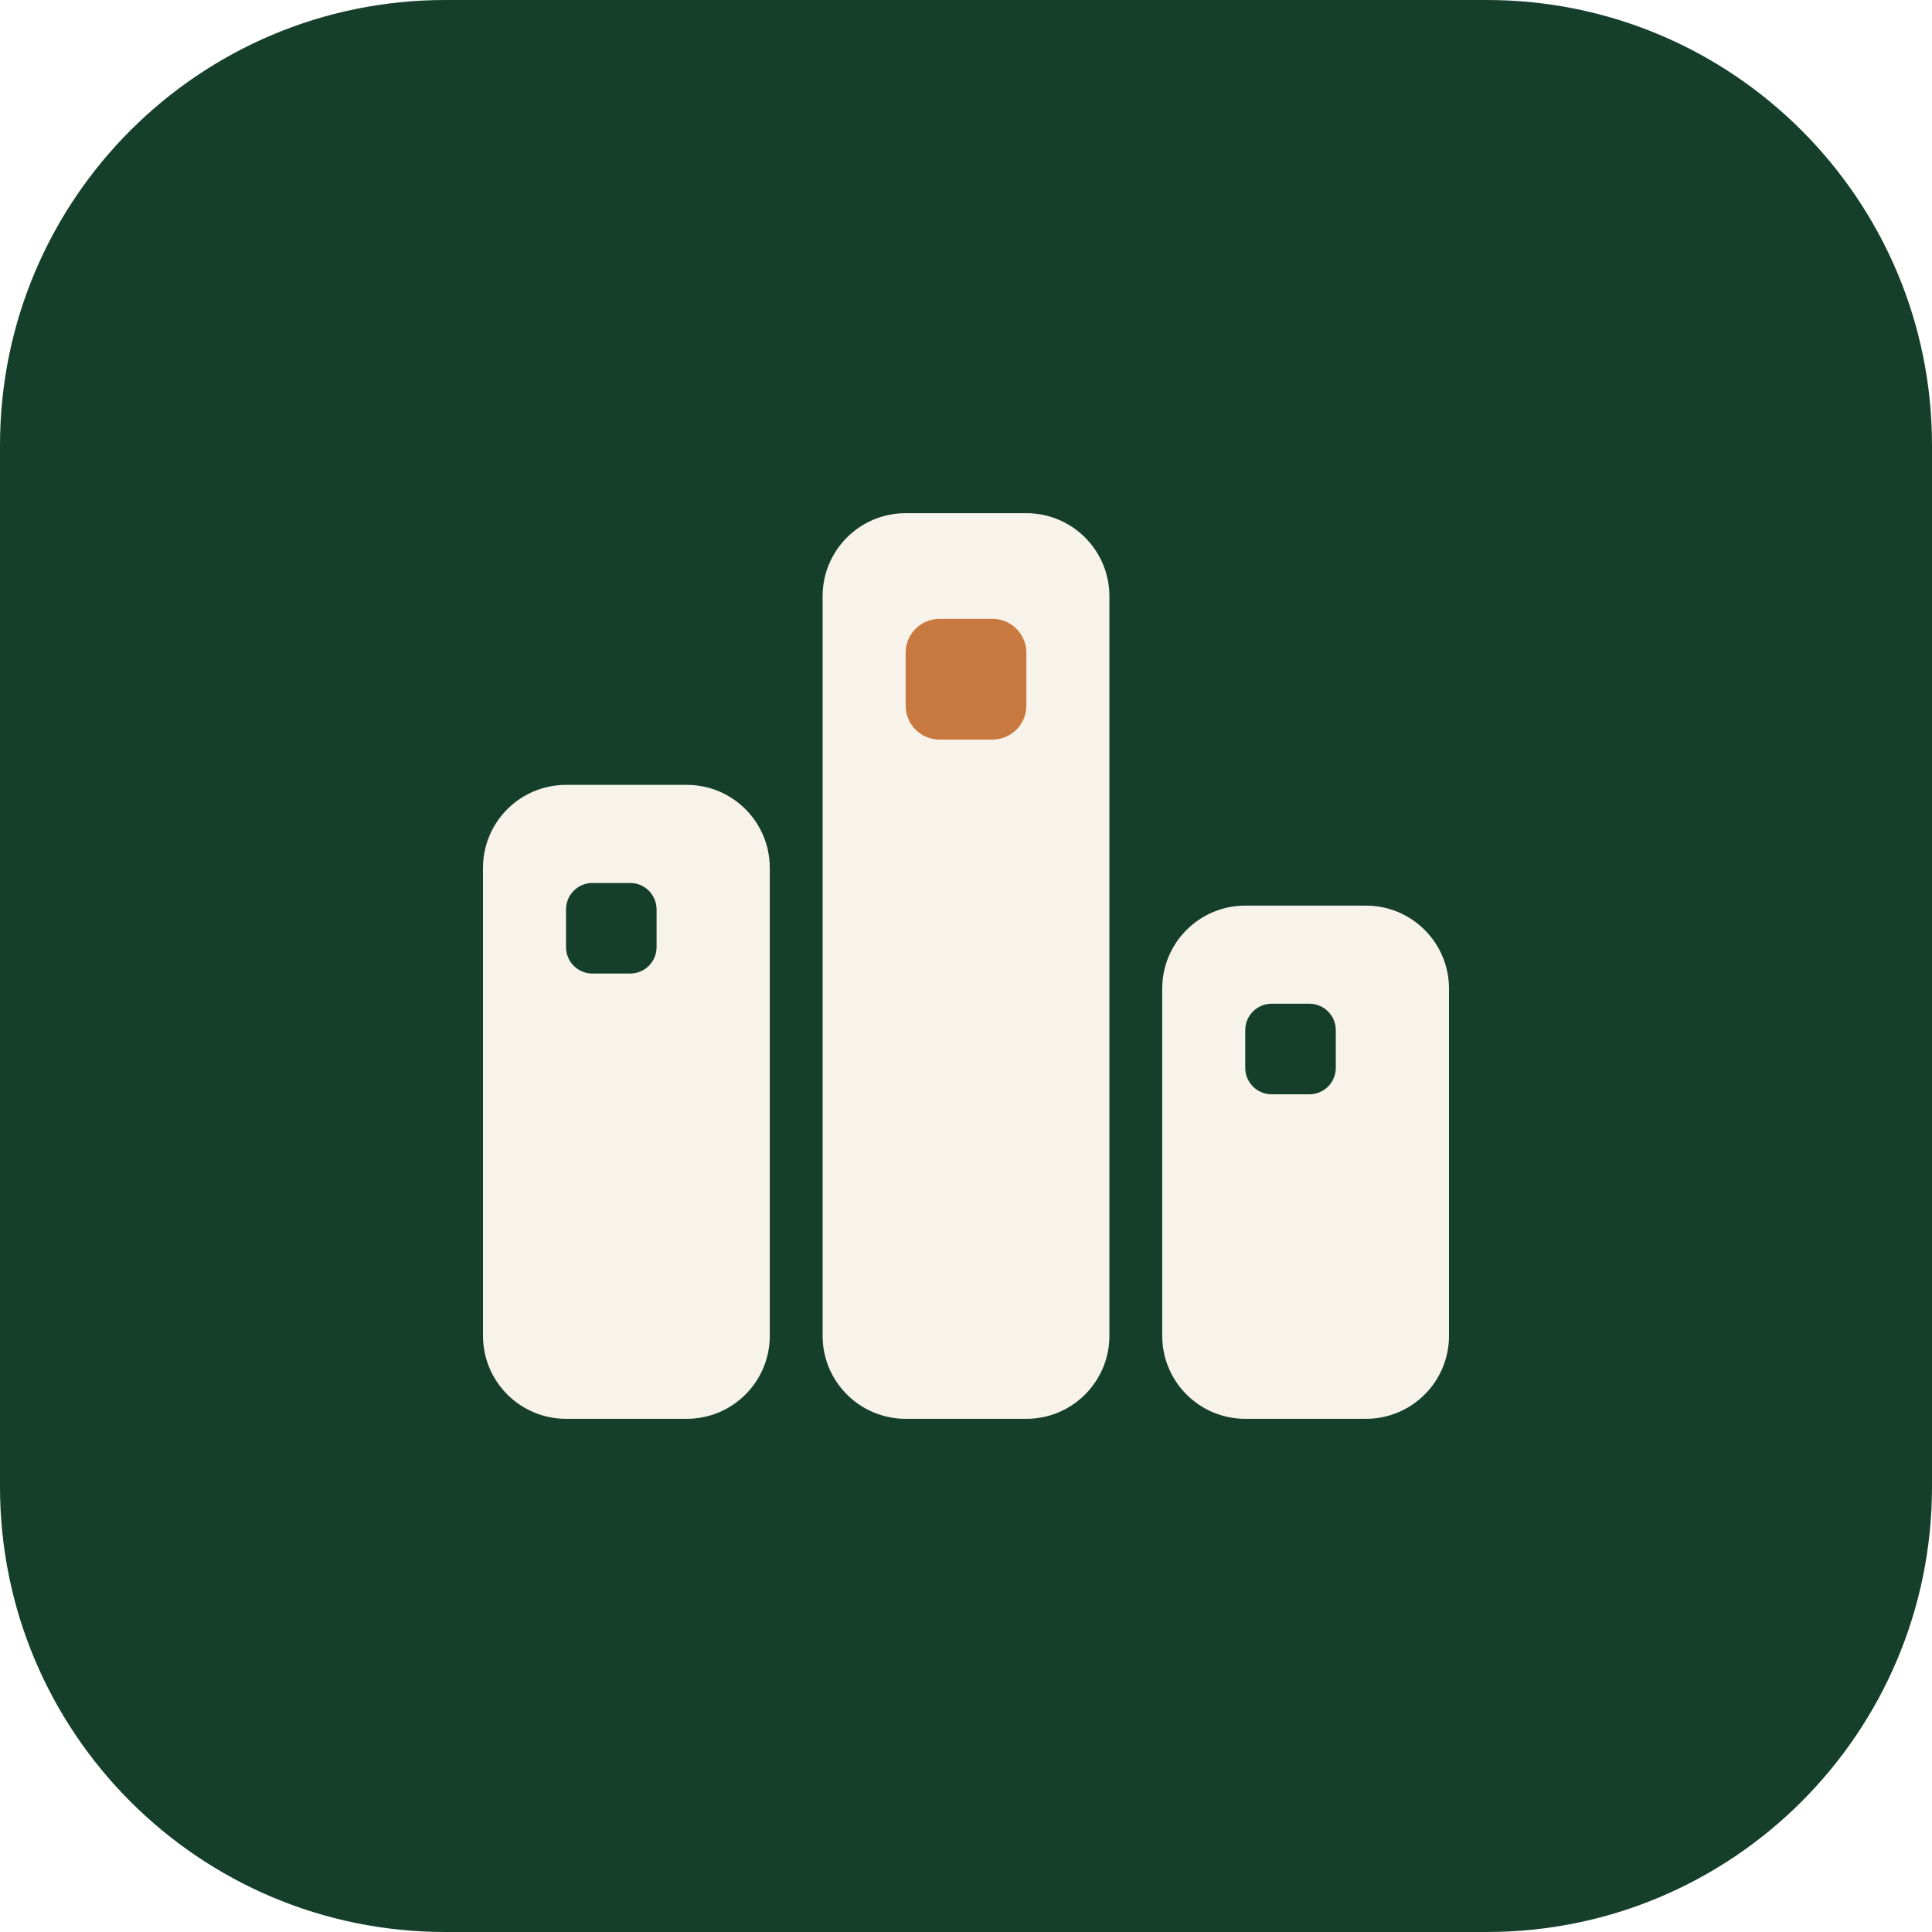
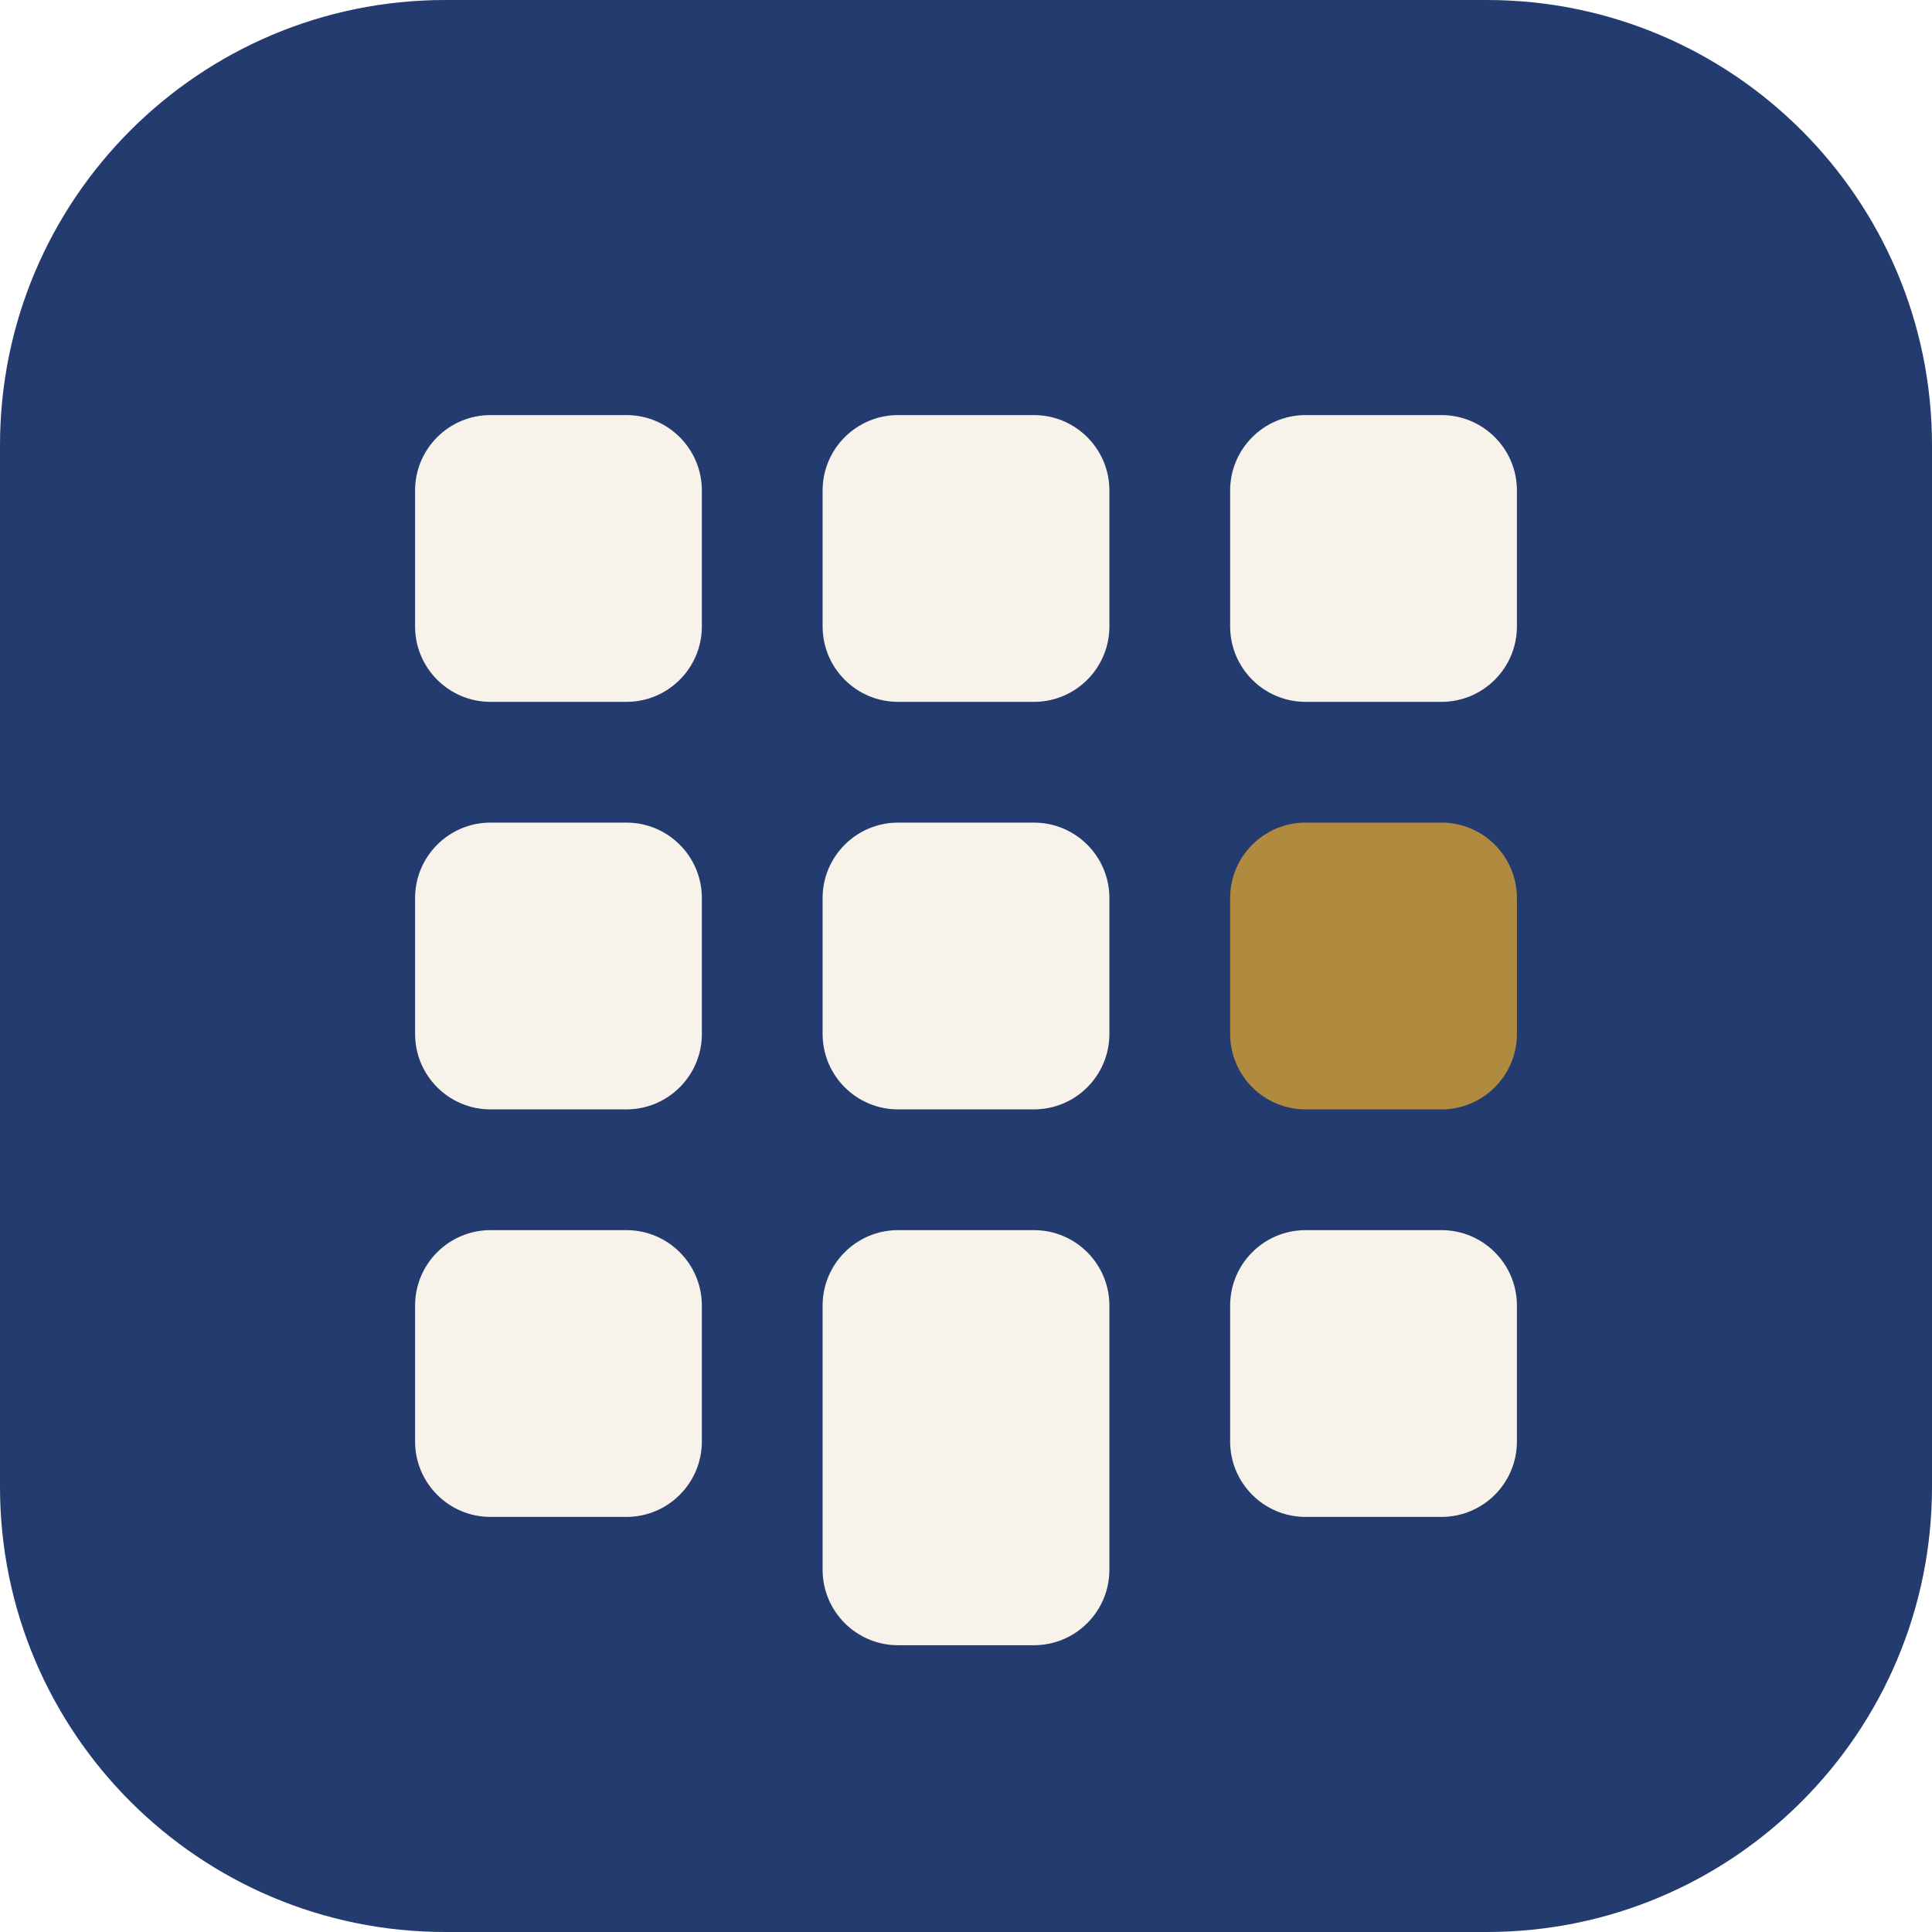
<svg xmlns="http://www.w3.org/2000/svg" width="512" height="512" viewBox="0 0 512 512" fill="none">
-   <rect width="512" height="512" rx="118" fill="#153F2B" />
-   <rect x="128" y="208" width="76" height="168" rx="22" fill="#F8F3EA" />
-   <rect x="218" y="136" width="76" height="240" rx="22" fill="#F8F3EA" />
-   <rect x="308" y="240" width="76" height="136" rx="22" fill="#F8F3EA" />
-   <rect x="150" y="234" width="24" height="24" rx="7" fill="#153F2B" />
-   <rect x="330" y="266" width="24" height="24" rx="7" fill="#153F2B" />
-   <rect x="240" y="164" width="32" height="32" rx="9" fill="#C8793F" />
+   <rect width="512" height="512" rx="118" fill="#233B6E" />
+   <rect x="110" y="110" width="76" height="76" rx="20" fill="#F8F3EA" />
+   <rect x="218" y="110" width="76" height="76" rx="20" fill="#F8F3EA" />
+   <rect x="326" y="110" width="76" height="76" rx="20" fill="#F8F3EA" />
+   <rect x="110" y="218" width="76" height="76" rx="20" fill="#F8F3EA" />
+   <rect x="218" y="218" width="76" height="76" rx="20" fill="#F8F3EA" />
+   <rect x="326" y="218" width="76" height="76" rx="20" fill="#B08A3E" />
+   <rect x="110" y="326" width="76" height="76" rx="20" fill="#F8F3EA" />
+   <rect x="218" y="326" width="76" height="110" rx="20" fill="#F8F3EA" />
+   <rect x="326" y="326" width="76" height="76" rx="20" fill="#F8F3EA" />
</svg>
